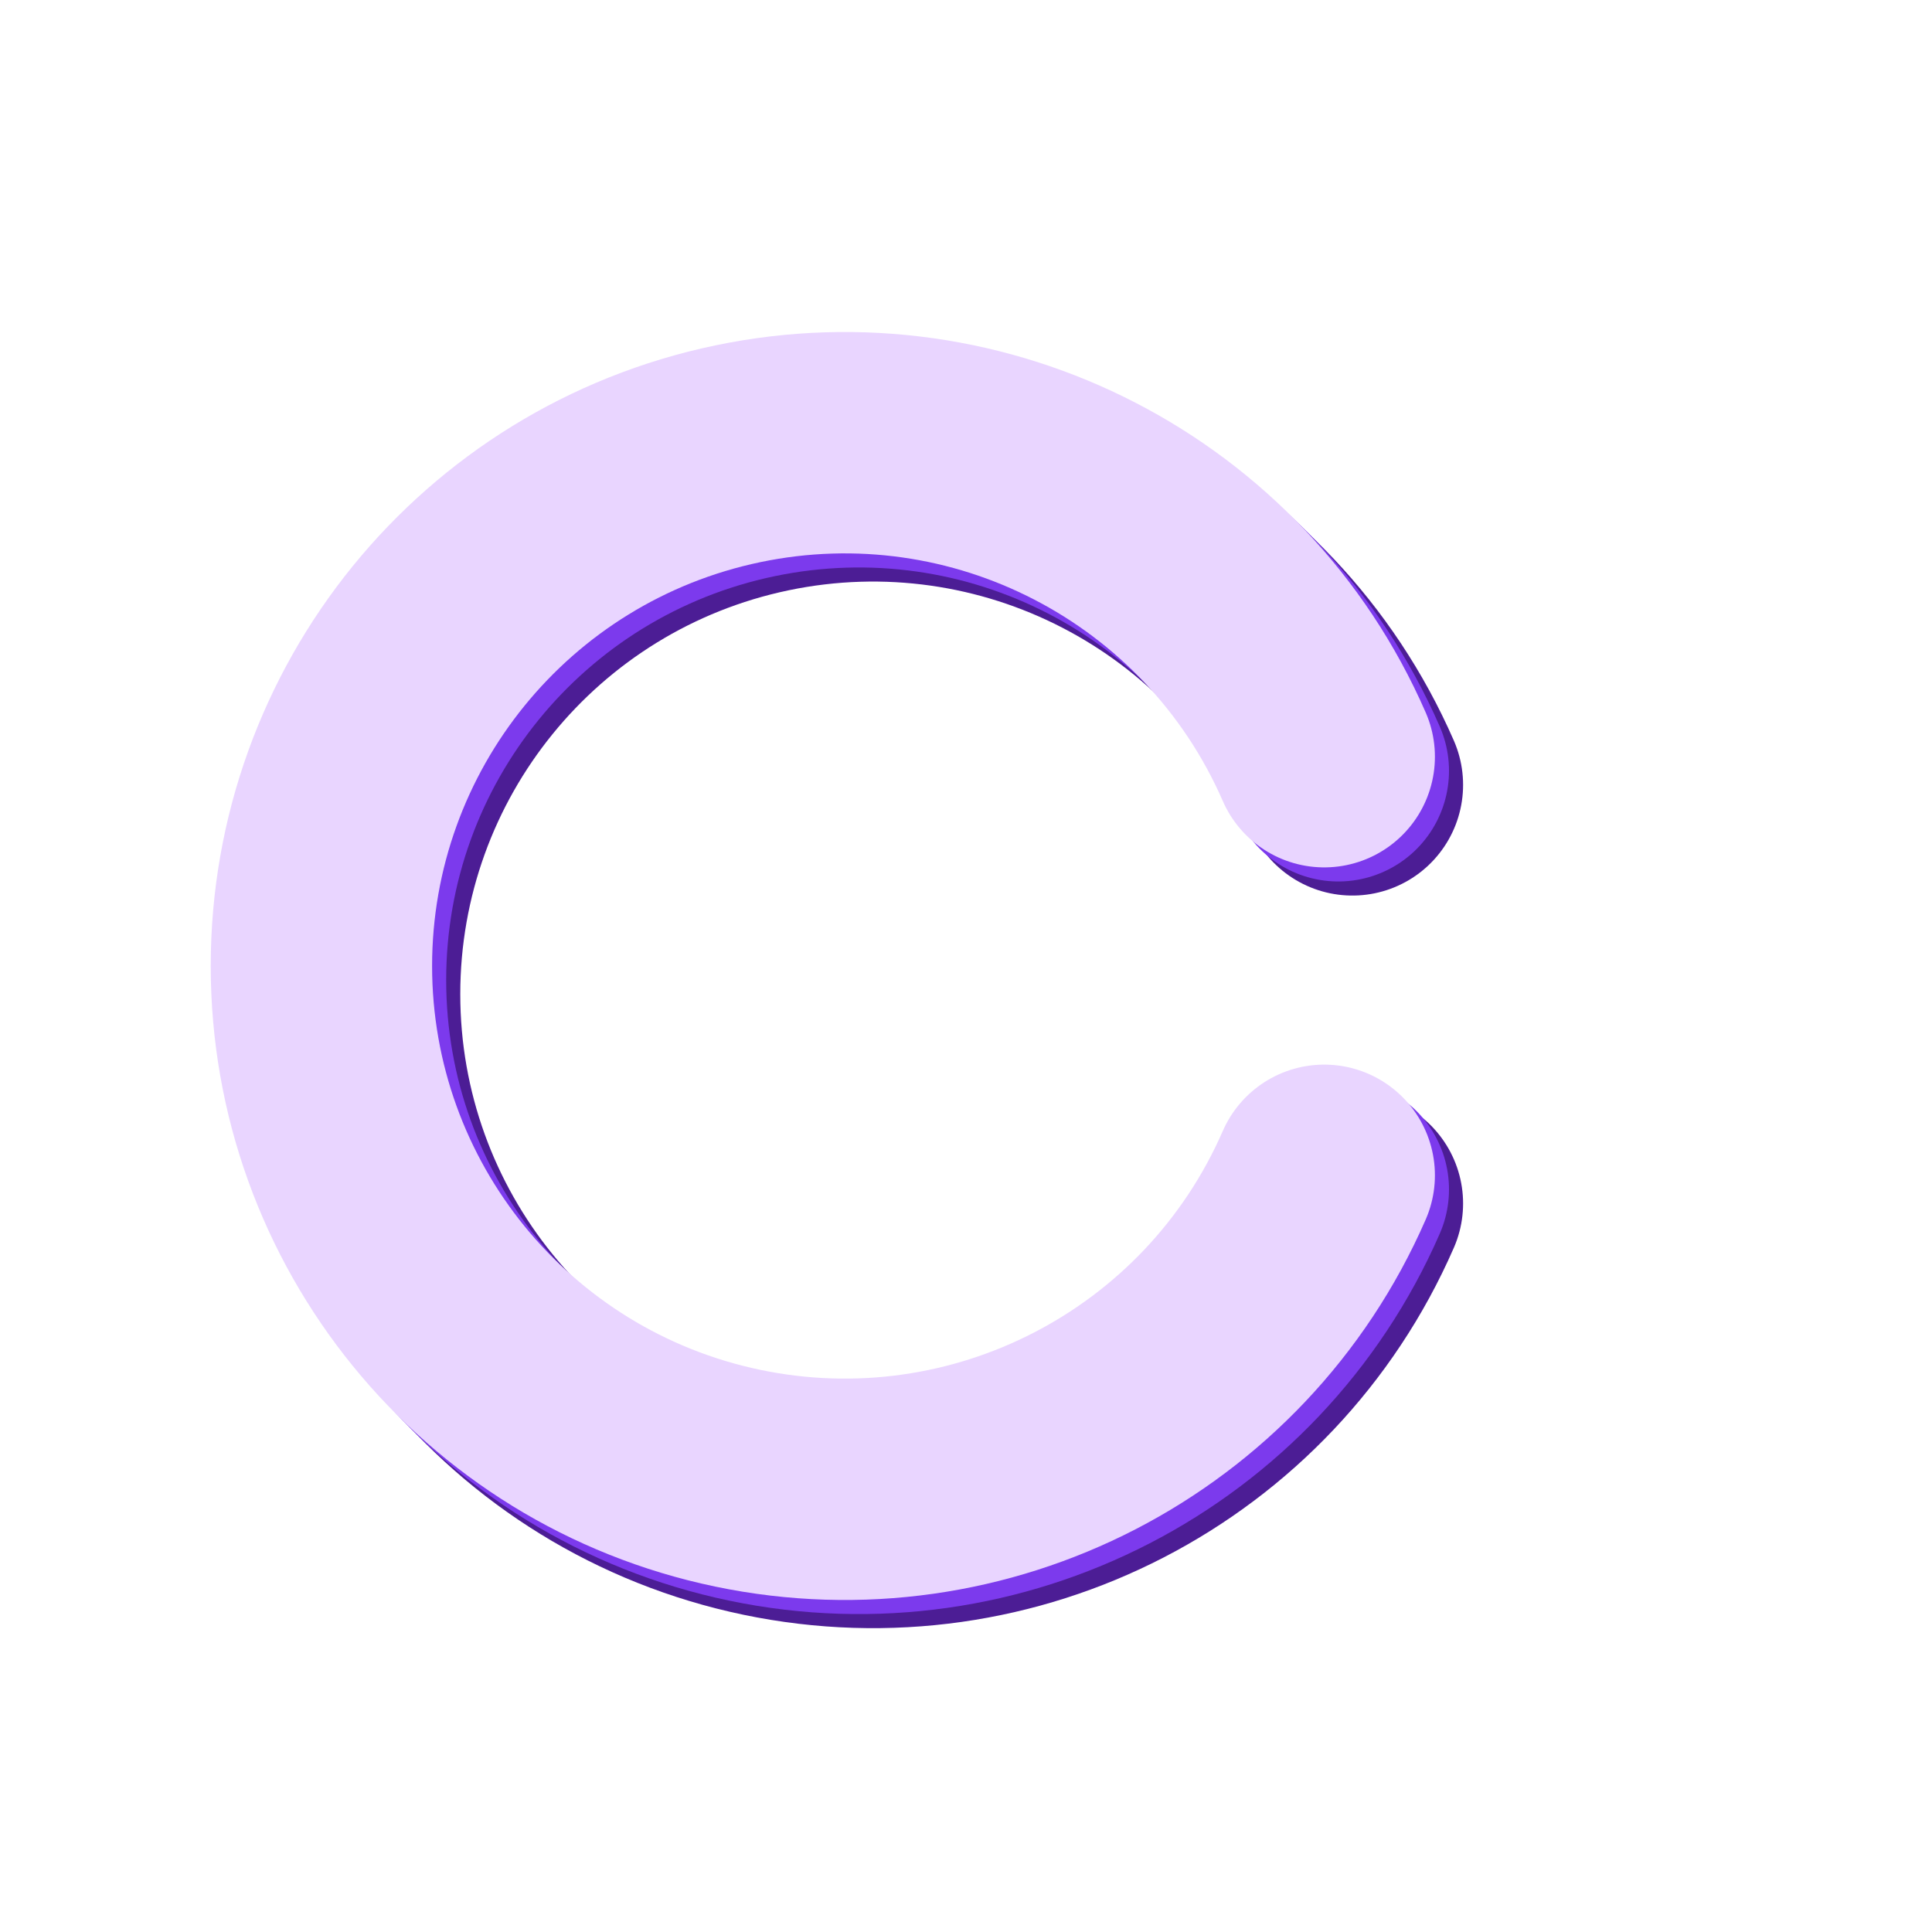
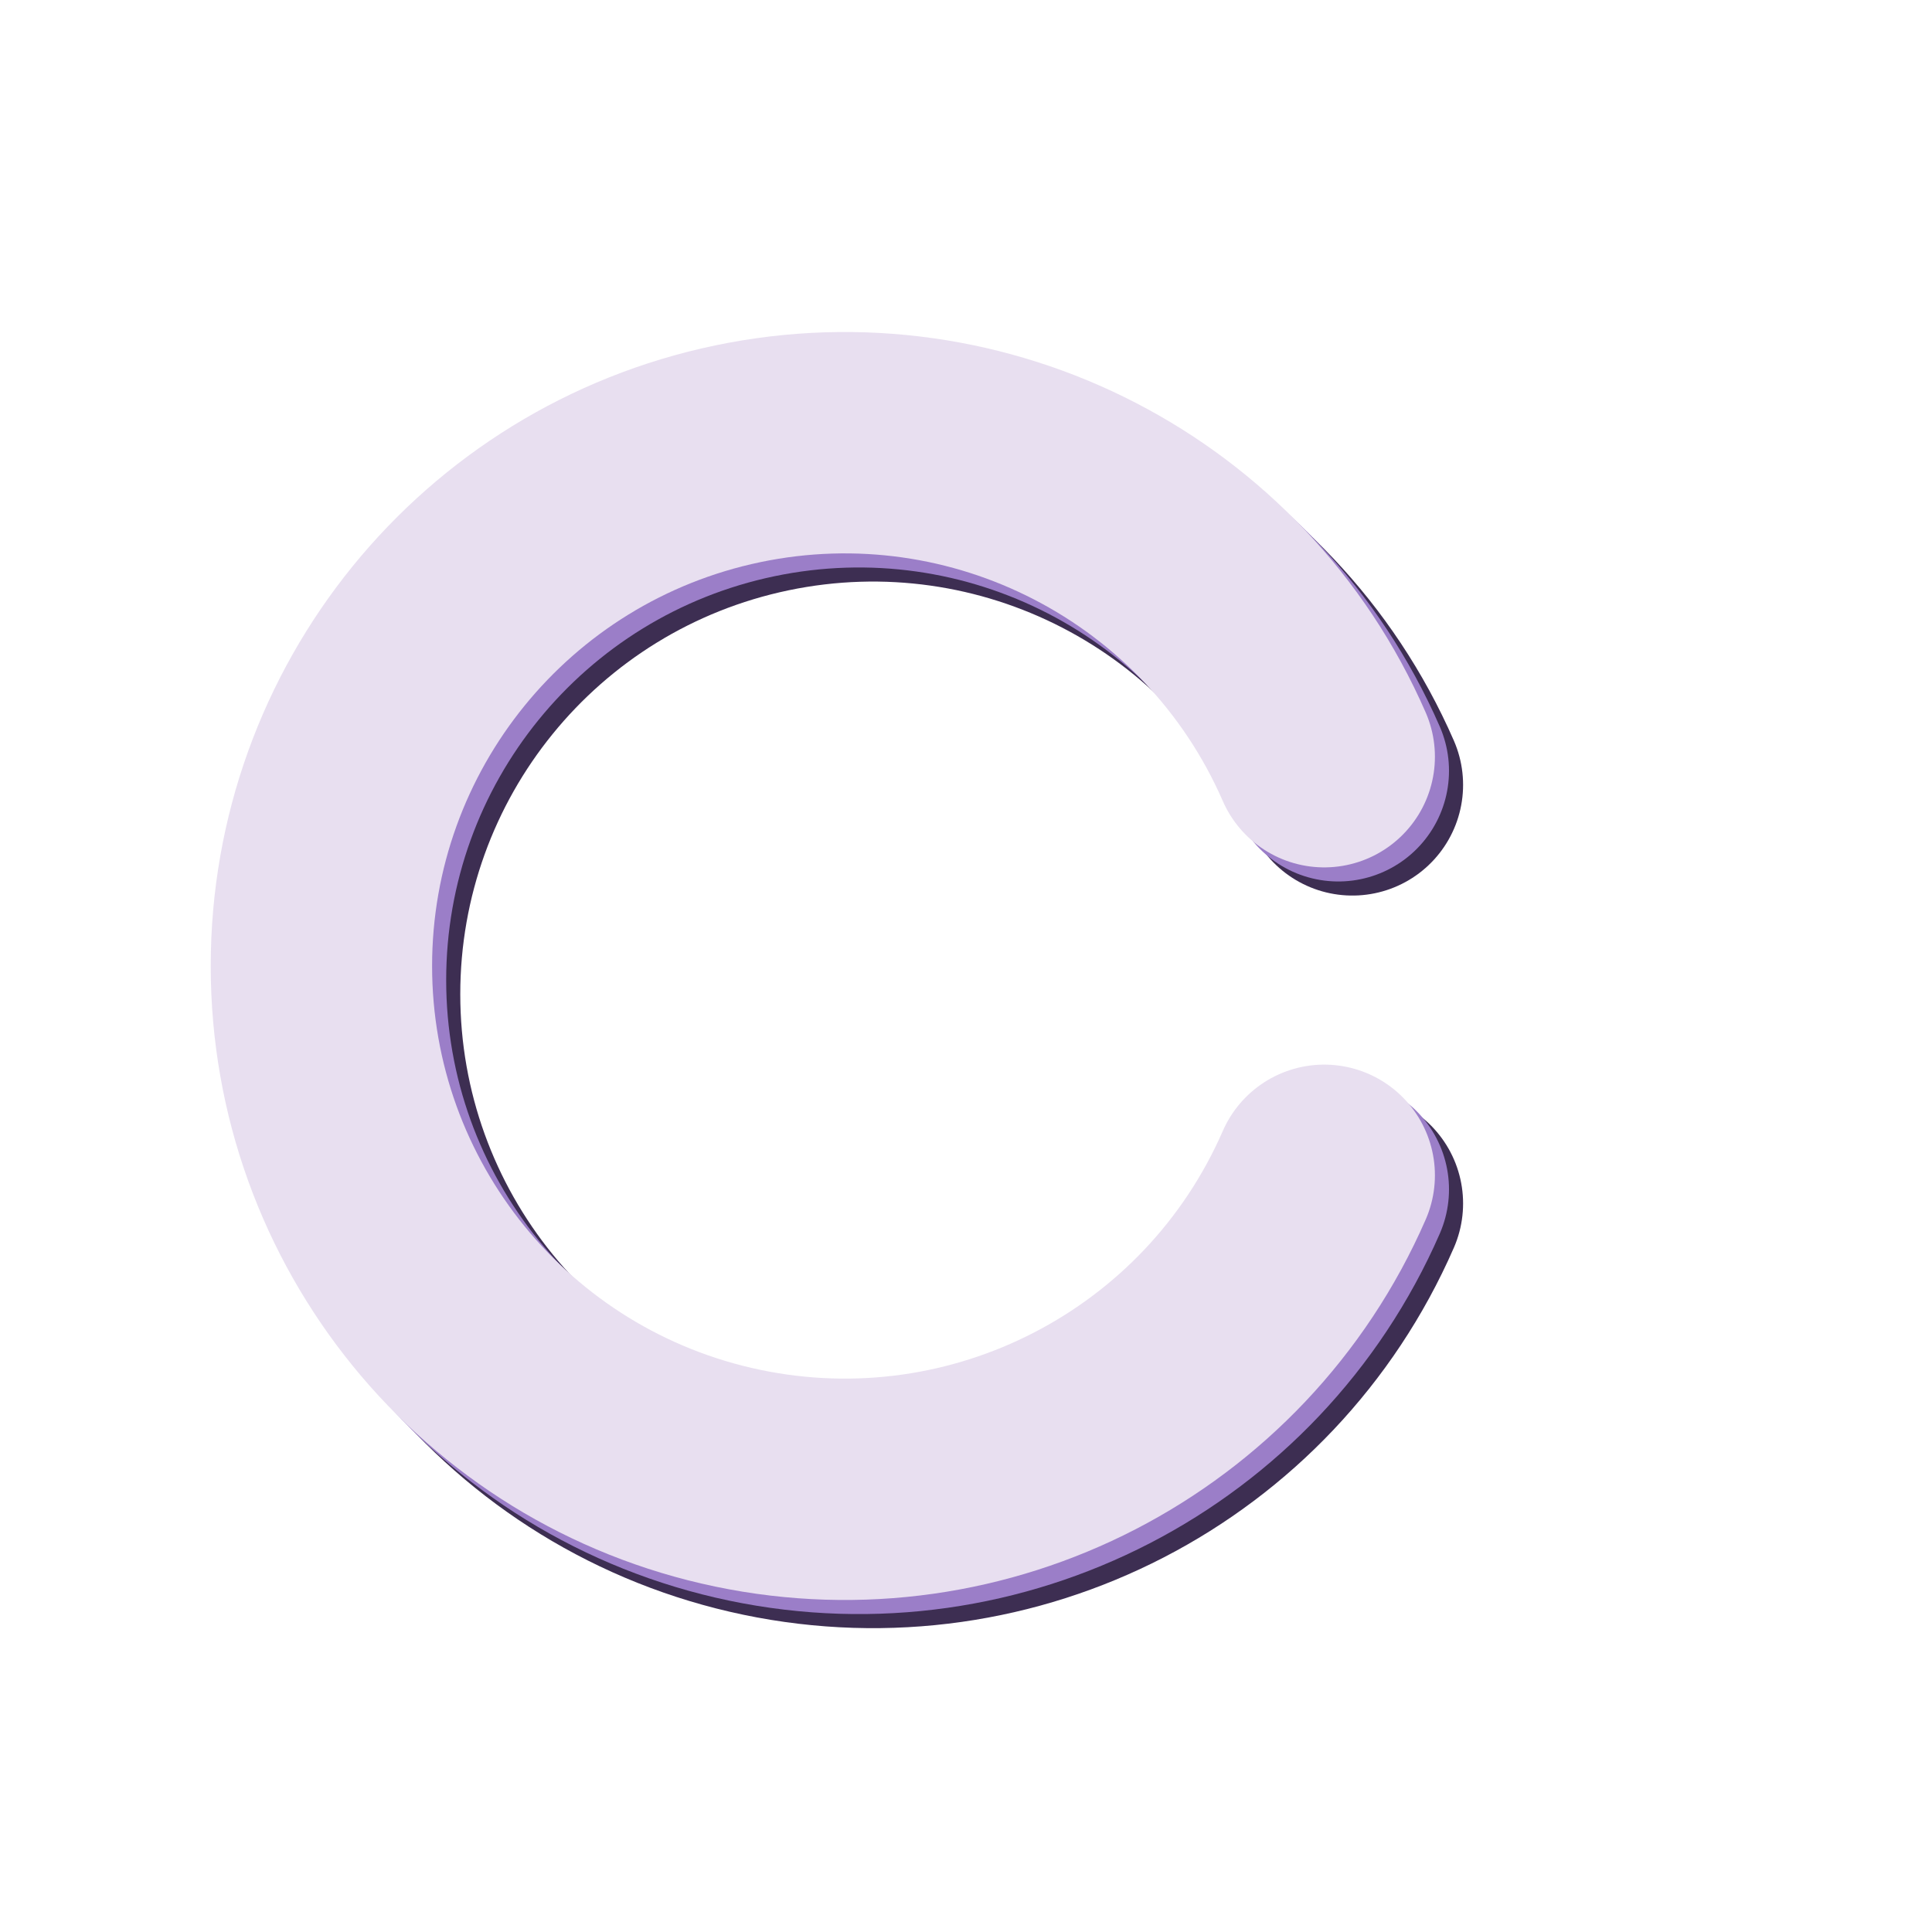
<svg xmlns="http://www.w3.org/2000/svg" viewBox="0 0 480 480" width="480" height="480">
-   <path d="M 329 188 A 130 130 0 1 0 329 292" stroke="#4C1D95" stroke-width="55" stroke-linecap="round" fill="none" transform="translate(7, 7)" />
-   <path d="M 329 188 A 130 130 0 1 0 329 292" stroke="#7C3AED" stroke-width="55" stroke-linecap="round" fill="none" transform="translate(3.5, 3.5)" />
-   <path d="M 329 188 A 130 130 0 1 0 329 292" stroke="#E9D5FF" stroke-width="55" stroke-linecap="round" fill="none" />
+   <path d="M 329 188 A 130 130 0 1 0 329 292" stroke="#3D2E52" stroke-width="55" stroke-linecap="round" fill="none" transform="translate(7, 7)" />
+   <path d="M 329 188 A 130 130 0 1 0 329 292" stroke="#9B7EC8" stroke-width="55" stroke-linecap="round" fill="none" transform="translate(3.5, 3.5)" />
+   <path d="M 329 188 A 130 130 0 1 0 329 292" stroke="#E8DFF0" stroke-width="55" stroke-linecap="round" fill="none" />
</svg>
